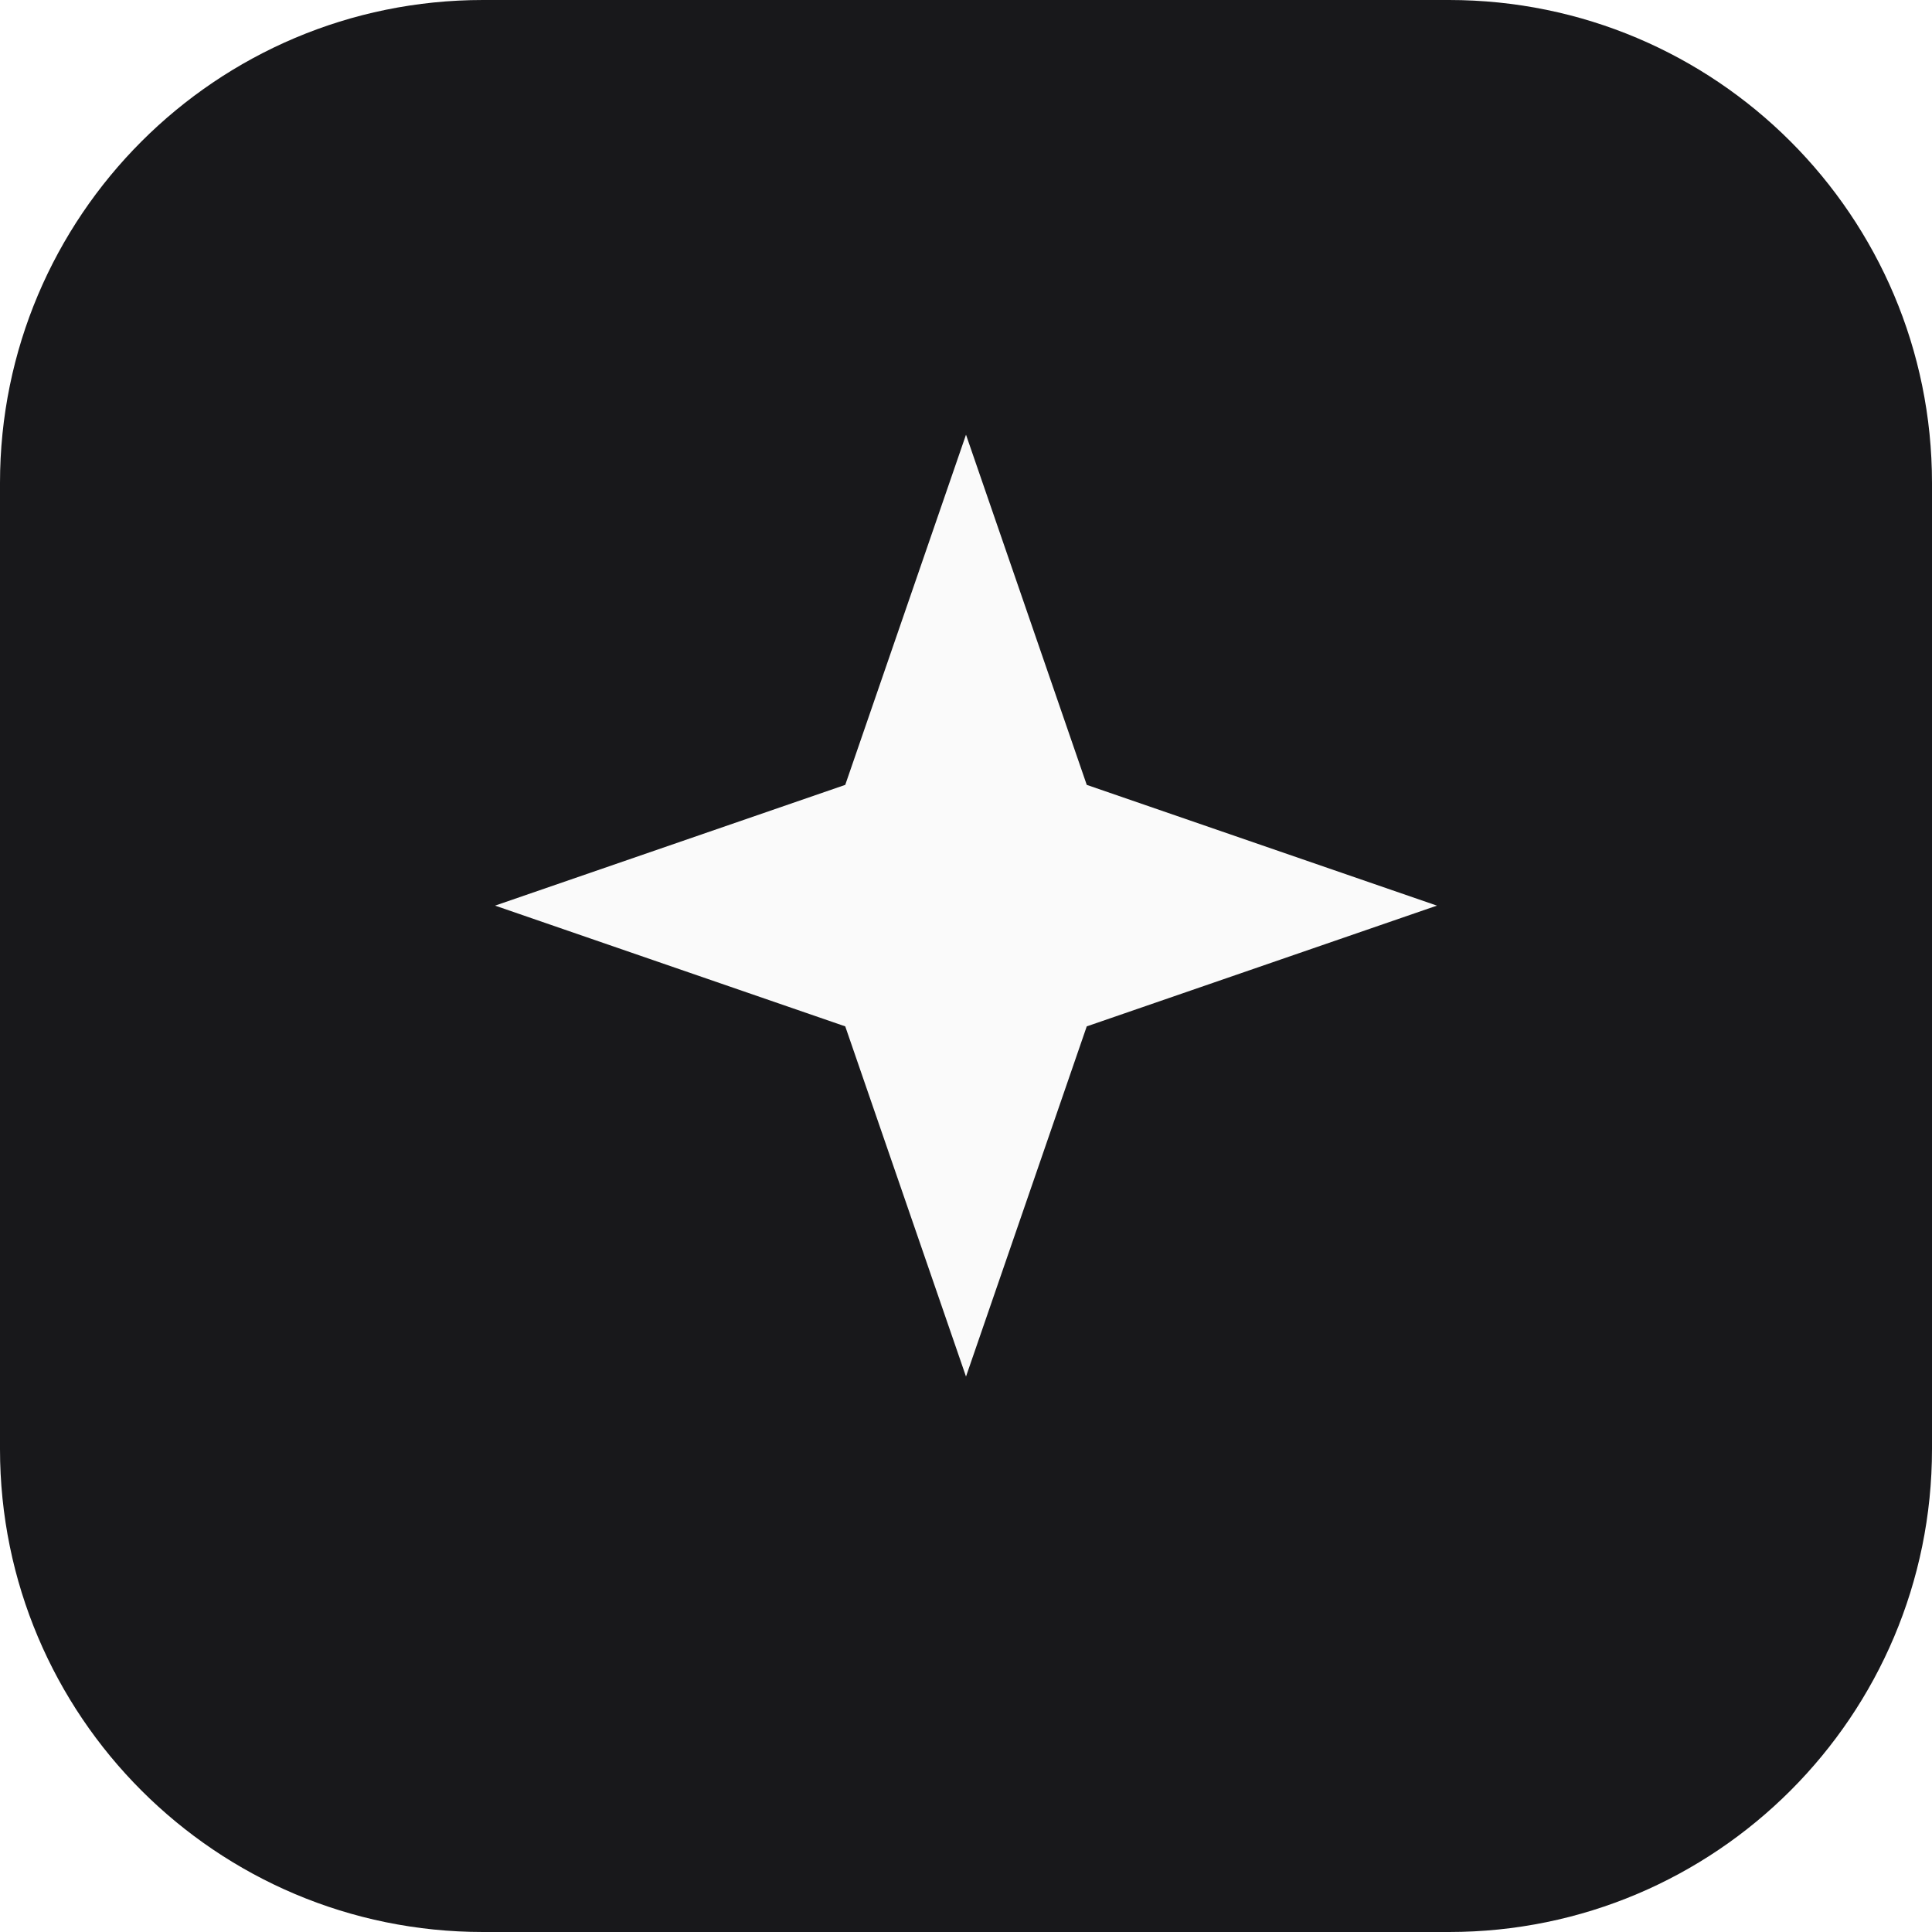
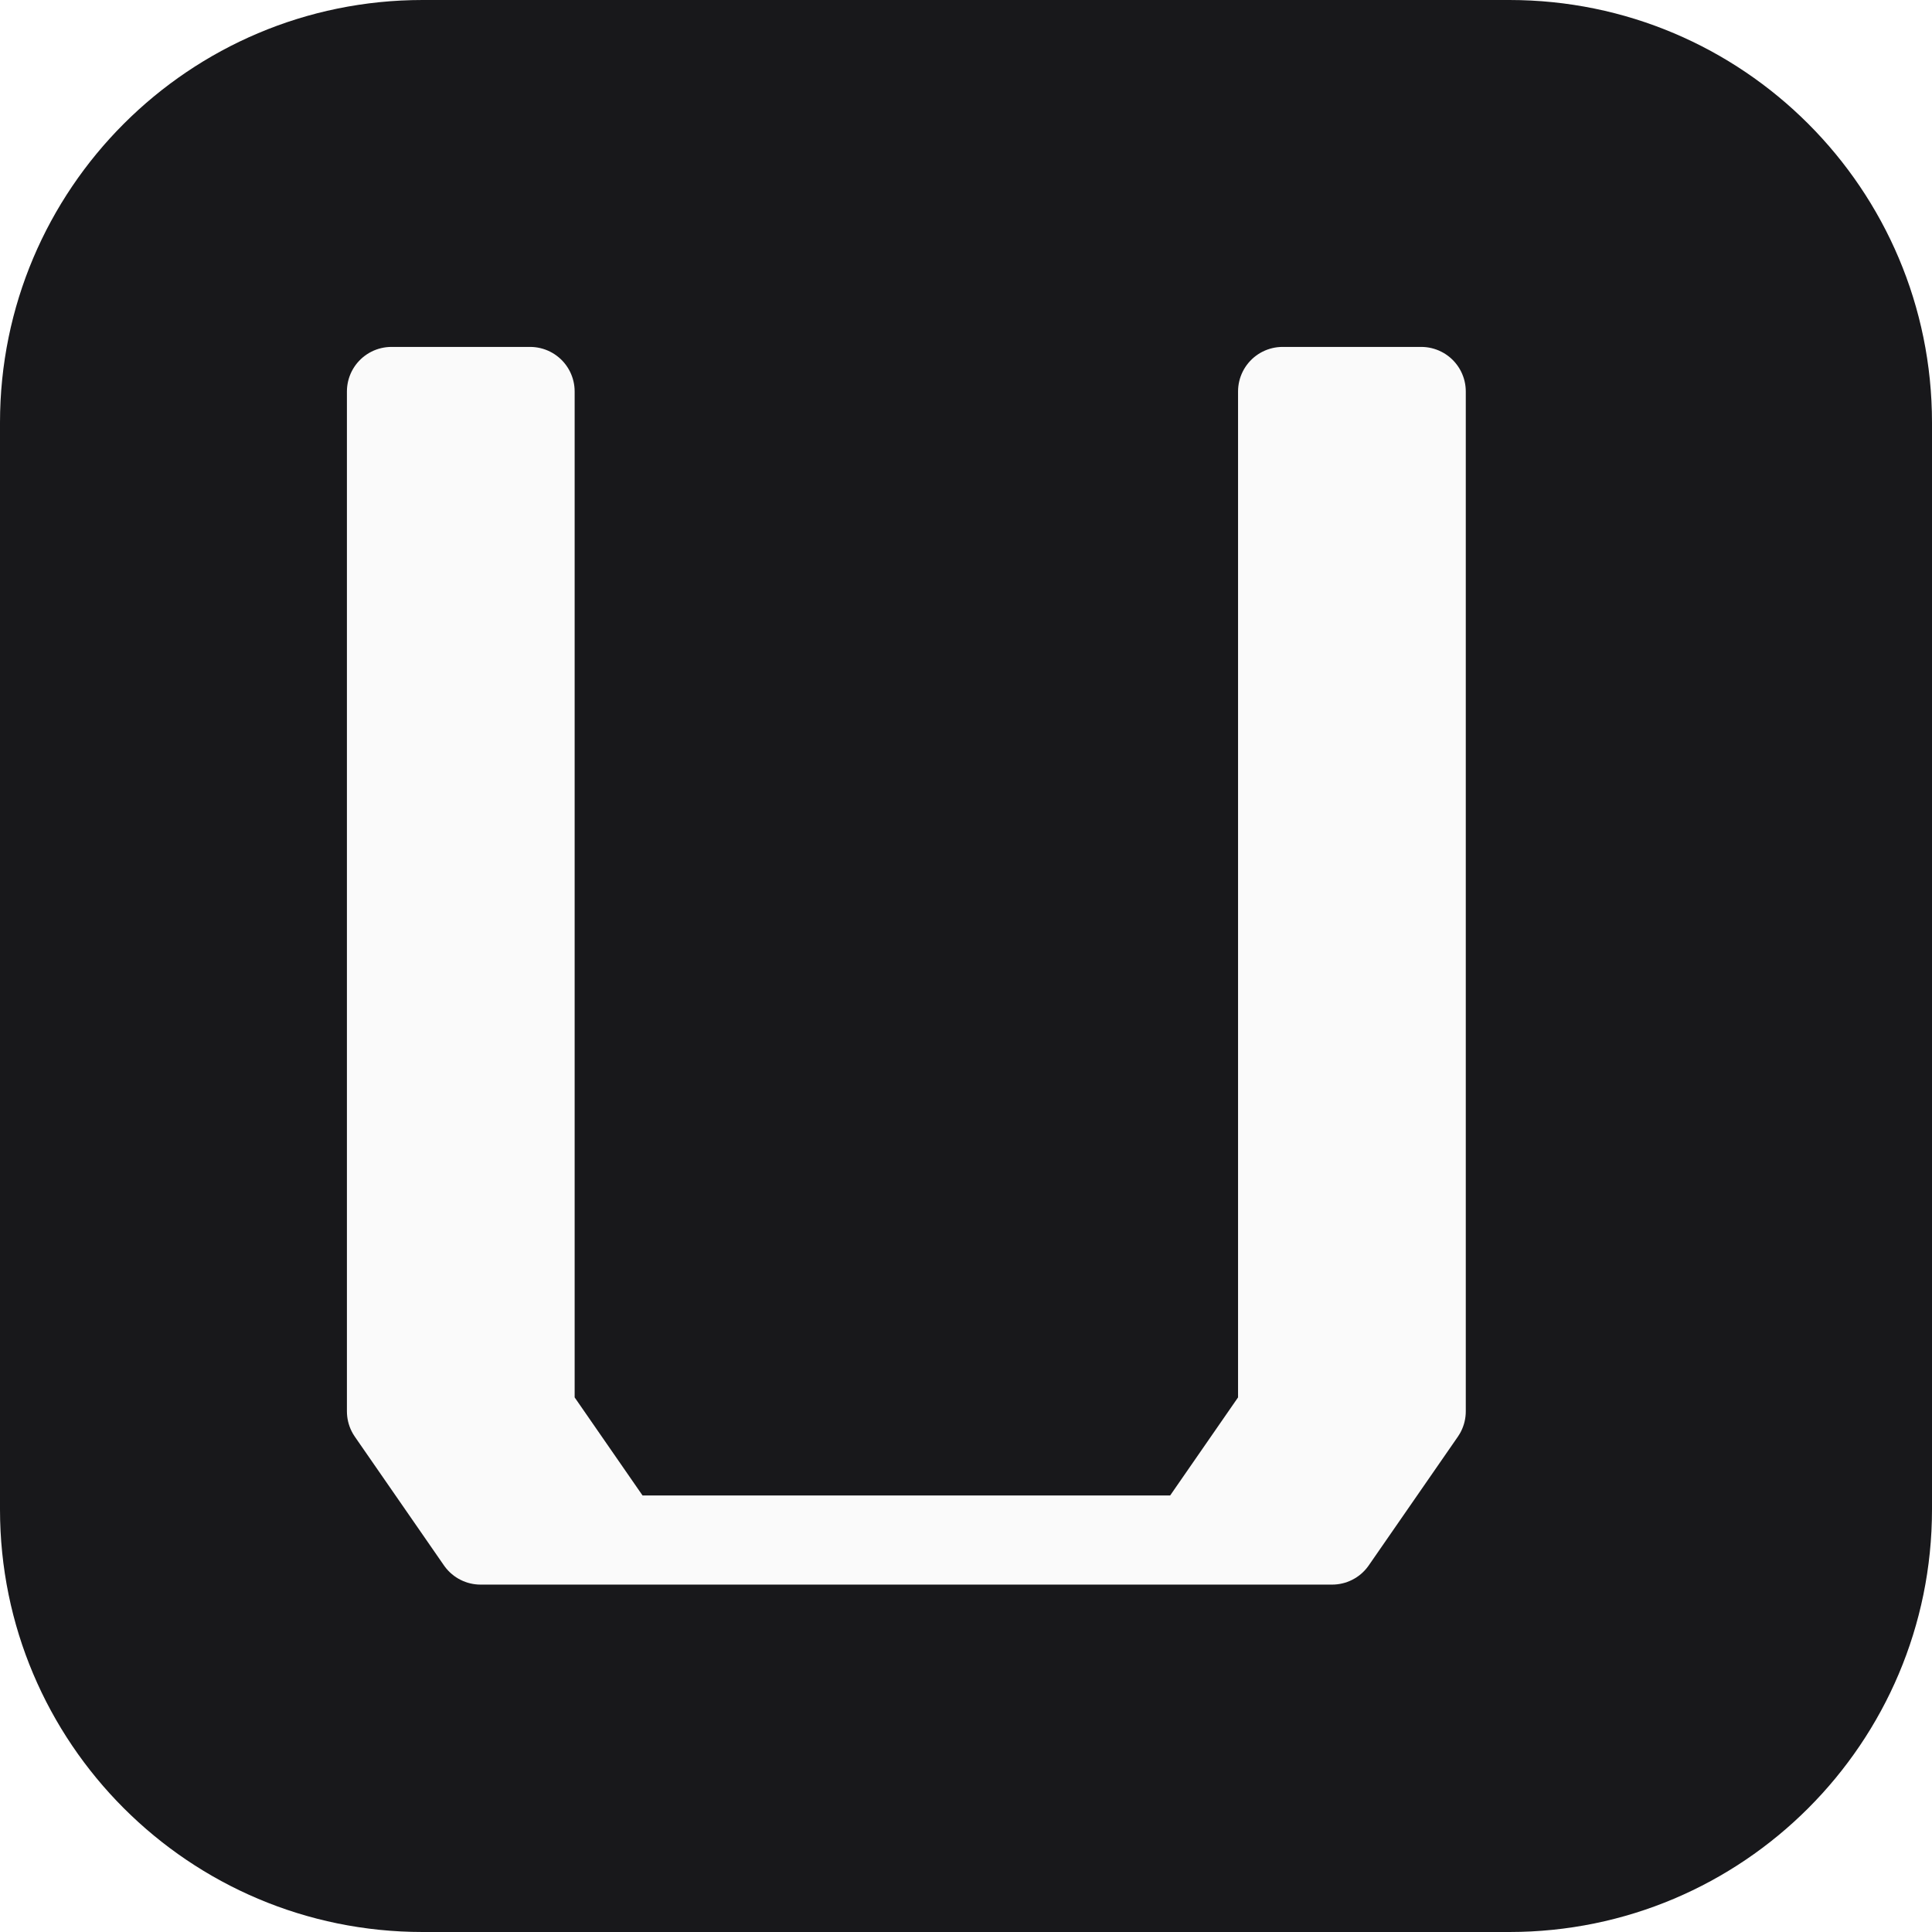
- <svg xmlns="http://www.w3.org/2000/svg" width="32" height="32" viewBox="0 0 32 32" aria-hidden="true">
-   <rect width="32" height="32" rx="8" fill="#18181b" />
-   <path d="M16 7.2 18 13 23.8 15 18 17 16 22.8 14 17 8.2 15 14 13Z" fill="#fafafa" />
+ <svg xmlns="http://www.w3.org/2000/svg" viewBox="0 0 256 256" aria-hidden="true" focusable="false">
+   <rect width="256" height="256" rx="56" fill="#18181b" />
+   <g transform="translate(44 44) scale(0.656)">
+     <path fill="#fafafa" stroke="#fafafa" stroke-width="18" stroke-linejoin="round" stroke-linecap="round" d="M12 12 H40 V218 L58 244 H174 L192 218 V12 H220 V218 L202 244 H30 L12 218 Z" />
+   </g>
</svg>
